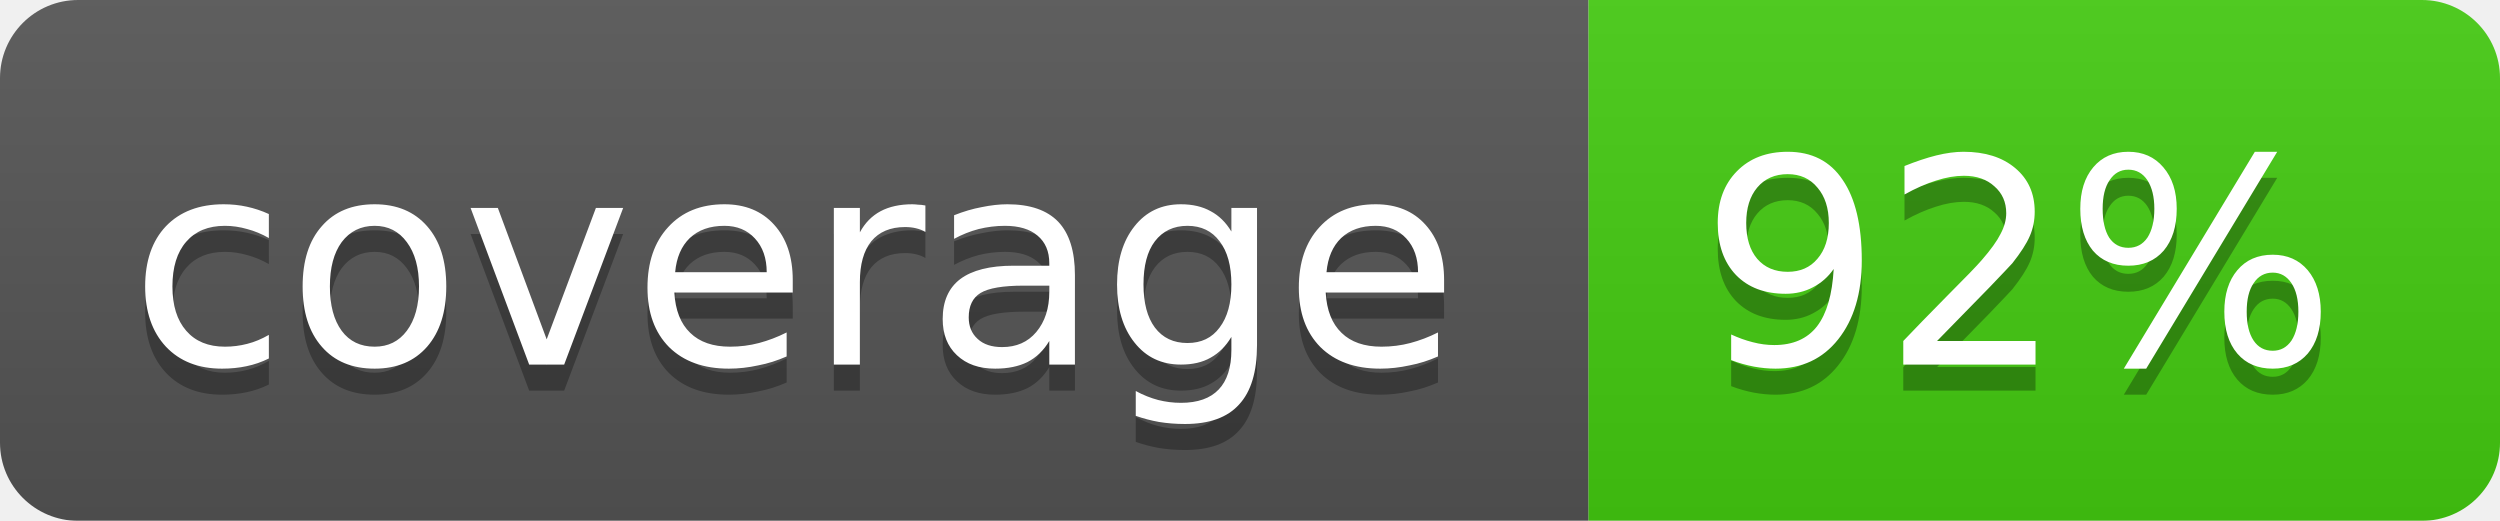
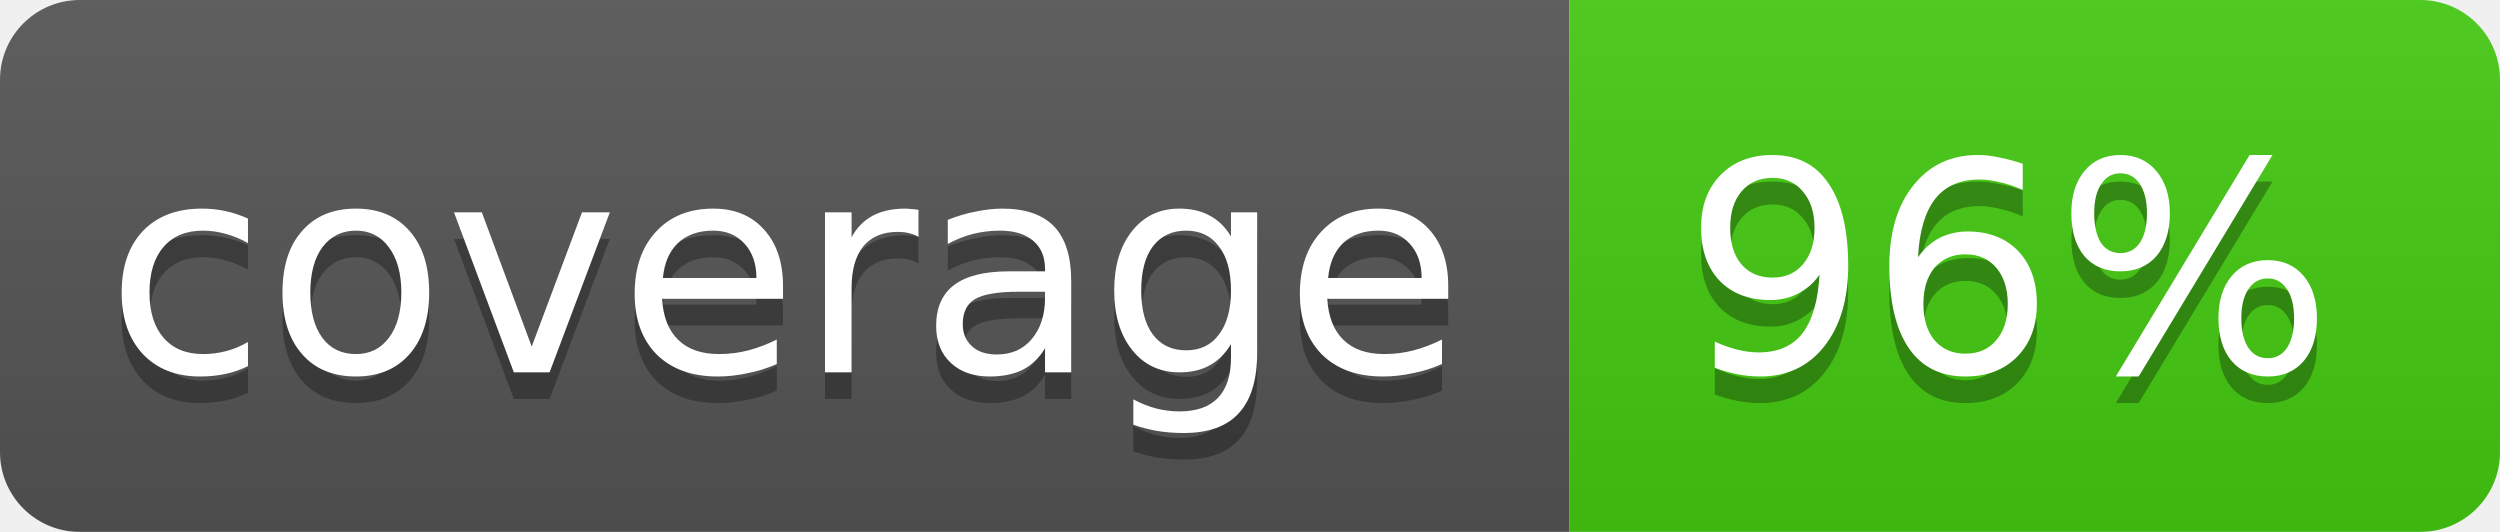
- <svg xmlns="http://www.w3.org/2000/svg" width="96" height="20">
+ <svg xmlns="http://www.w3.org/2000/svg" width="94" height="20">
  <linearGradient id="b" x2="0" y2="100%">
    <stop offset="0" stop-color="#bbb" stop-opacity=".1" />
    <stop offset="1" stop-opacity=".1" />
  </linearGradient>
  <mask id="a">
-     <rect width="96" height="20" rx="3" fill="#fff" />
+     <rect width="94" height="20" rx="3" fill="#fff" />
  </mask>
  <g mask="url(#a)">
-     <path fill="#555" d="M0 0h61v20H0z" />
-     <path fill="#4c1" d="M61 0h35v20H61z" />
-     <path fill="url(#b)" d="M0 0h96v20H0z" />
+     <path fill="#555" d="M0 0h59v20H0z" />
+     <path fill="#4c1" d="M59 0h35v20H59z" />
+     <path fill="url(#b)" d="M0 0h94v20H0z" />
  </g>
  <g fill="#fff" text-anchor="middle" font-family="DejaVu Sans,Verdana,Geneva,sans-serif" font-size="11">
-     <text x="30.5" y="15" fill="#010101" fill-opacity=".3">coverage</text>
-     <text x="30.5" y="14">coverage</text>
-     <text x="77.5" y="15" fill="#010101" fill-opacity=".3">92%</text>
-     <text x="77.5" y="14">92%</text>
+     <text x="29.5" y="15" fill="#010101" fill-opacity=".3">coverage</text>
+     <text x="29.5" y="14">coverage</text>
+     <text x="75.5" y="15" fill="#010101" fill-opacity=".3">96%</text>
+     <text x="75.5" y="14">96%</text>
  </g>
</svg>
